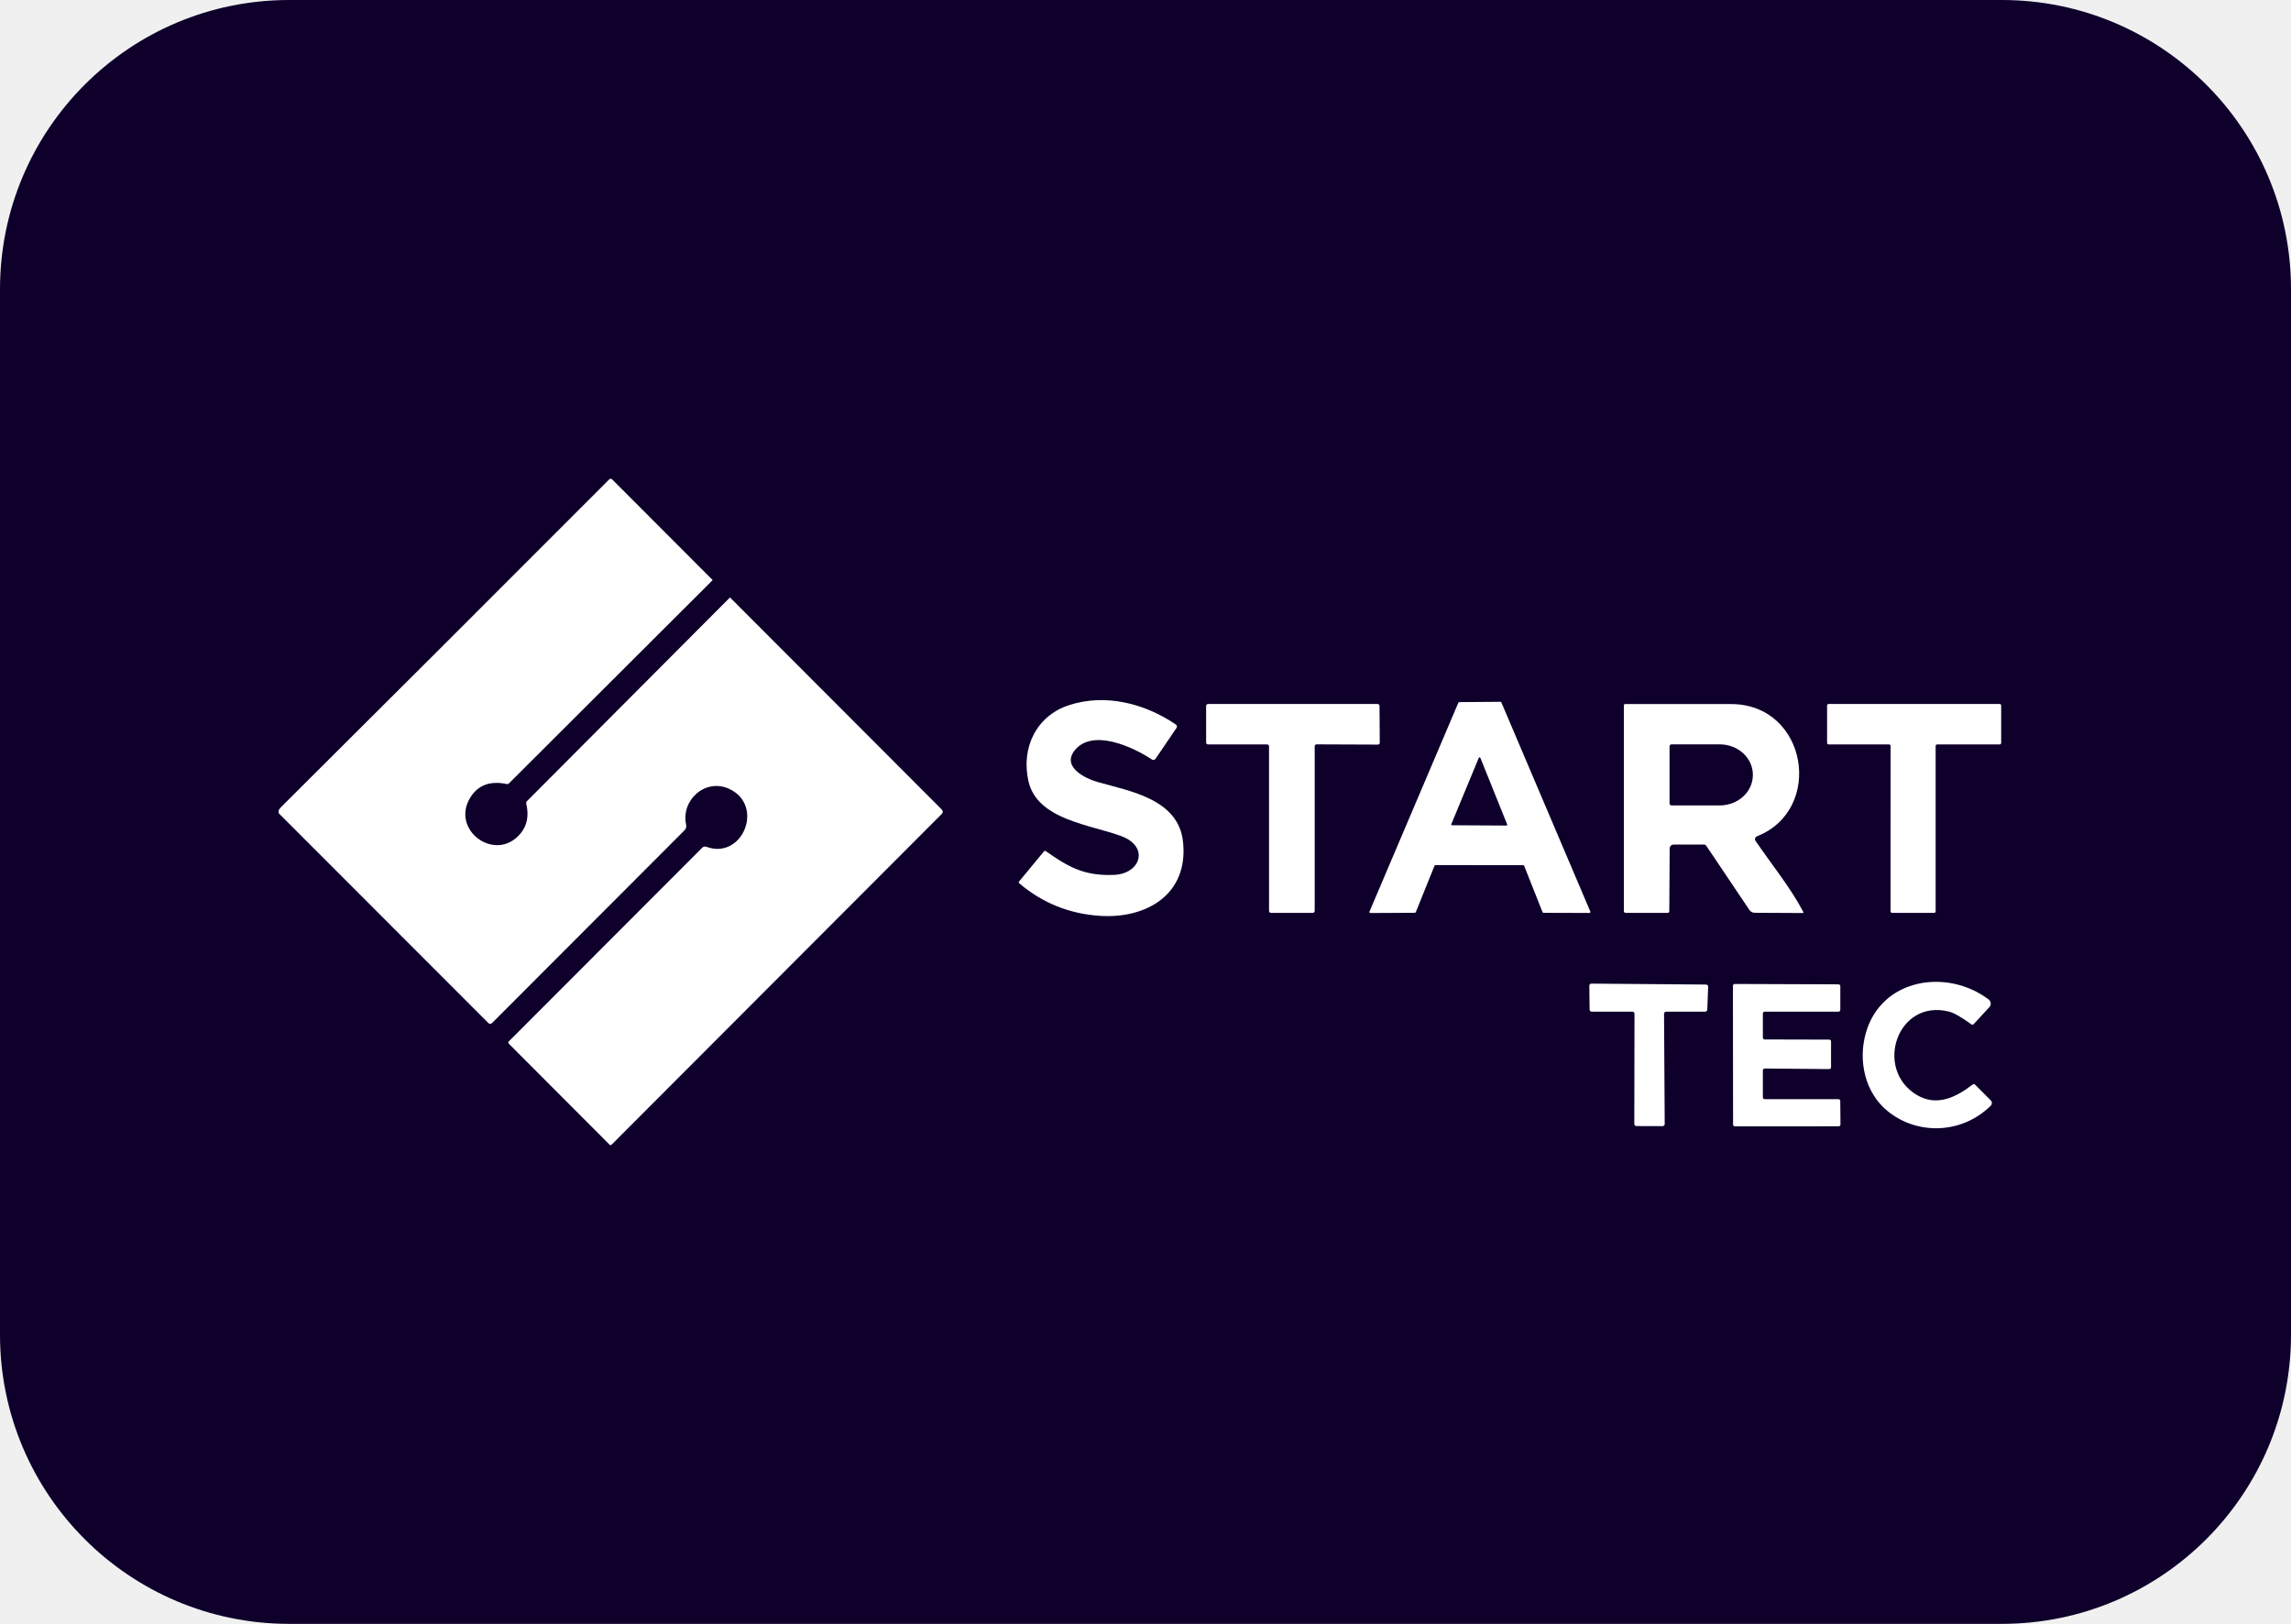
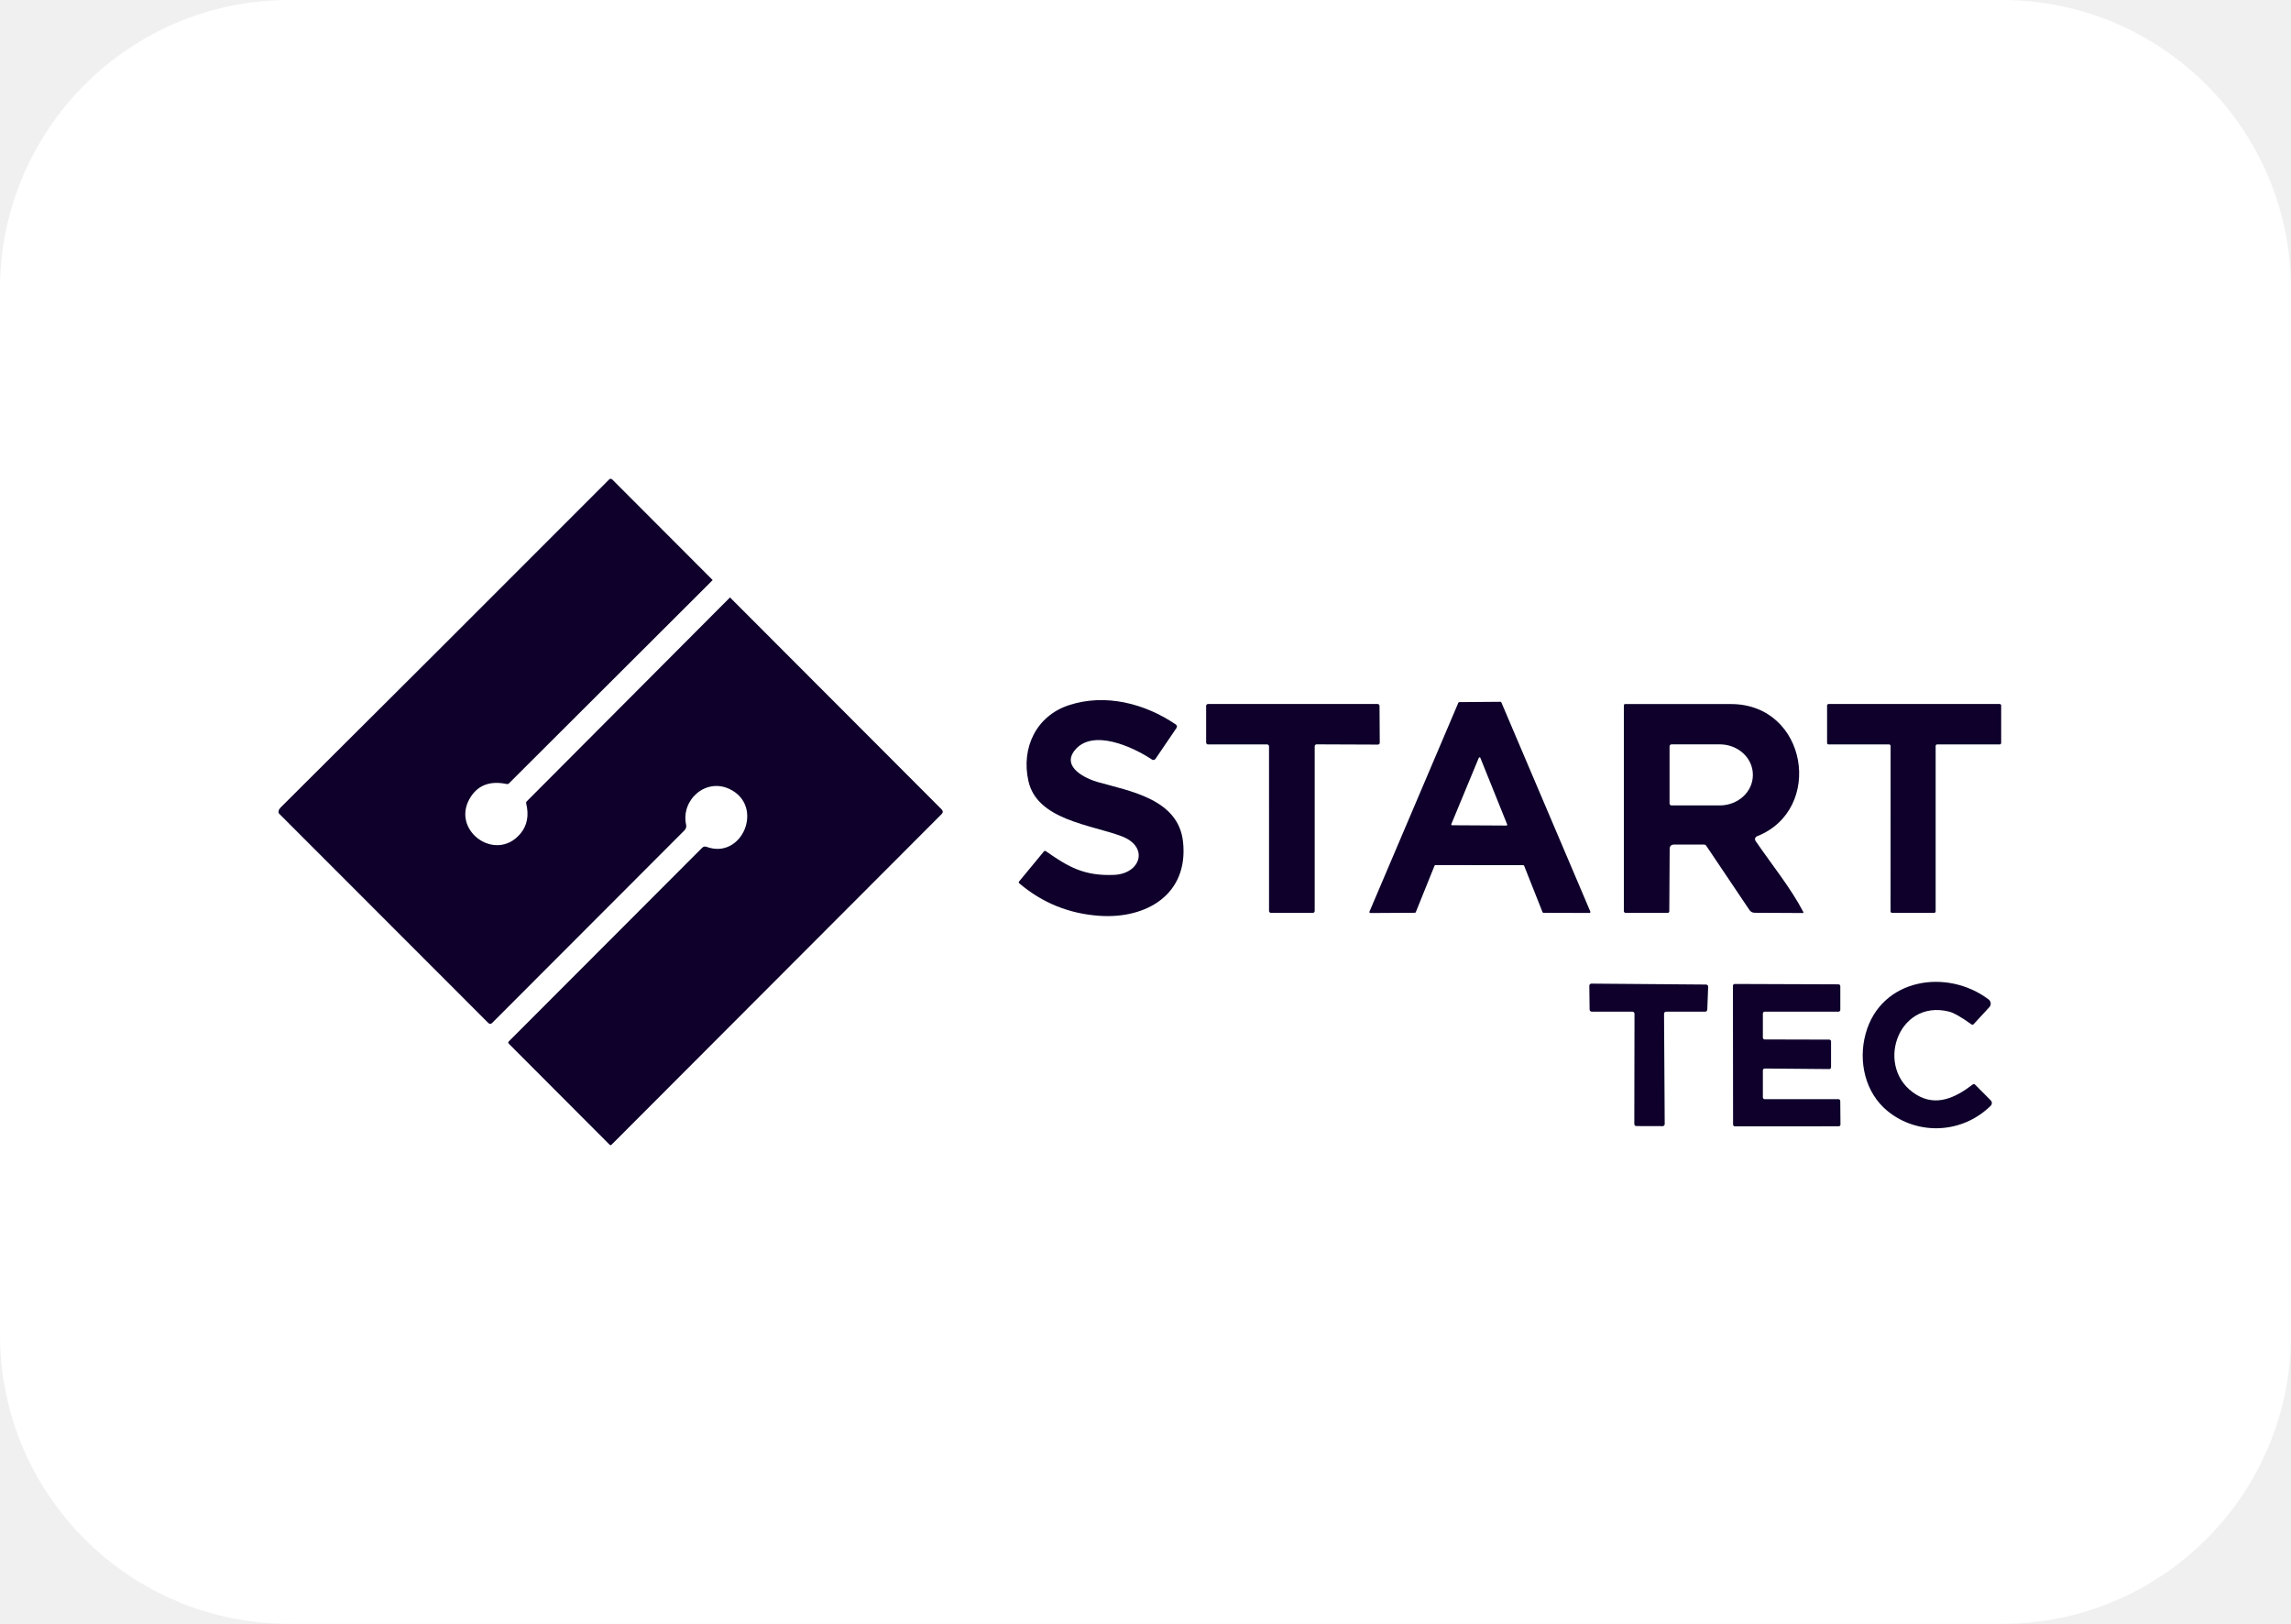
<svg xmlns="http://www.w3.org/2000/svg" width="206" height="146" viewBox="0 0 206 146" fill="none">
-   <rect width="206" height="146" rx="26" fill="#0E002B" />
+   <rect width="206" height="146" rx="26" fill="white" />
  <g clip-path="url(#clip0_2054_25)">
    <mask id="mask0_2054_25" style="mask-type:luminance" maskUnits="userSpaceOnUse" x="25" y="43" width="155" height="60">
      <path d="M180 43H25V103H180V43Z" fill="white" />
    </mask>
    <g mask="url(#mask0_2054_25)">
-       <path d="M25.105 73.161C25.048 73.104 25.025 73.035 25.038 72.956C25.056 72.832 25.133 72.702 25.269 72.567C35.128 62.76 44.963 52.94 54.774 43.106C54.81 43.069 54.859 43.049 54.91 43.049C54.961 43.049 55.011 43.069 55.048 43.106L84.657 72.76C84.806 72.91 84.806 73.058 84.657 73.206L54.995 102.913C54.933 102.977 54.871 102.977 54.807 102.913L45.74 93.828C45.728 93.816 45.718 93.802 45.712 93.785C45.705 93.77 45.702 93.752 45.702 93.735C45.702 93.718 45.705 93.701 45.712 93.685C45.718 93.669 45.728 93.654 45.74 93.642L63.14 76.218C63.188 76.169 63.25 76.135 63.317 76.12C63.384 76.105 63.454 76.11 63.519 76.135C66.757 77.334 68.771 72.439 65.588 70.936C63.443 69.923 61.205 71.933 61.695 74.16C61.714 74.246 61.711 74.336 61.687 74.421C61.662 74.506 61.617 74.584 61.555 74.647L44.255 91.968C44.137 92.087 44.019 92.087 43.9 91.968L25.105 73.161ZM65.64 53.714L64.079 52.151L63.717 52.52L45.767 70.428C45.709 70.487 45.641 70.508 45.559 70.49C44.112 70.188 43.041 70.564 42.345 71.618C40.388 74.578 44.564 77.665 46.814 74.928C47.405 74.209 47.572 73.317 47.317 72.25C47.298 72.166 47.318 72.094 47.379 72.033L65.64 53.714Z" fill="white" />
-       <path d="M92.474 70.23C91.802 67.247 93.169 64.362 96.128 63.398C99.39 62.335 102.938 63.241 105.728 65.139C105.777 65.173 105.811 65.224 105.822 65.282C105.833 65.34 105.821 65.4 105.788 65.449L103.902 68.225C103.867 68.276 103.813 68.312 103.753 68.324C103.692 68.336 103.629 68.324 103.578 68.289C101.9 67.168 98.221 65.456 96.626 67.474C95.45 68.959 97.578 69.999 98.736 70.323C101.662 71.146 105.959 71.864 106.374 75.677C106.888 80.434 103.062 82.625 98.876 82.342C96.136 82.156 93.73 81.183 91.657 79.425C91.592 79.371 91.586 79.312 91.64 79.246L93.859 76.559C93.916 76.492 93.981 76.484 94.052 76.535C96.078 77.966 97.521 78.774 100.178 78.66C102.566 78.557 103.366 76.127 100.833 75.178C98.064 74.141 93.257 73.717 92.474 70.23Z" fill="white" />
-       <path d="M131.214 63.127L134.914 63.098C134.932 63.098 134.949 63.103 134.964 63.113C134.979 63.123 134.991 63.137 134.998 63.153L142.997 81.958C143.003 81.972 143.006 81.987 143.004 82.002C143.003 82.016 142.998 82.031 142.99 82.043C142.982 82.056 142.97 82.066 142.957 82.073C142.944 82.081 142.929 82.084 142.914 82.084L138.783 82.07C138.765 82.07 138.748 82.064 138.733 82.054C138.718 82.044 138.707 82.029 138.7 82.013L137.048 77.844C137.041 77.827 137.029 77.812 137.014 77.802C136.998 77.792 136.98 77.787 136.962 77.787L129.074 77.78C129.055 77.78 129.037 77.785 129.022 77.795C129.007 77.805 128.995 77.82 128.988 77.837L127.305 82.01C127.298 82.027 127.287 82.041 127.272 82.052C127.257 82.062 127.239 82.067 127.221 82.067L123.223 82.089C123.208 82.089 123.194 82.085 123.181 82.078C123.167 82.071 123.156 82.061 123.148 82.048C123.14 82.036 123.134 82.021 123.133 82.006C123.132 81.991 123.134 81.976 123.14 81.963L131.131 63.181C131.138 63.165 131.149 63.151 131.164 63.142C131.179 63.132 131.196 63.127 131.214 63.127ZM130.5 74.093C130.495 74.105 130.493 74.117 130.495 74.13C130.496 74.142 130.5 74.154 130.507 74.164C130.514 74.174 130.523 74.183 130.534 74.189C130.545 74.195 130.557 74.198 130.569 74.198L135.448 74.225C135.46 74.225 135.472 74.222 135.484 74.216C135.495 74.21 135.504 74.202 135.511 74.191C135.518 74.181 135.523 74.169 135.524 74.156C135.525 74.144 135.524 74.131 135.519 74.12L133.109 68.137C133.104 68.123 133.094 68.111 133.081 68.103C133.069 68.094 133.054 68.09 133.039 68.09C133.024 68.09 133.01 68.094 132.997 68.103C132.985 68.111 132.975 68.123 132.969 68.137L130.5 74.093Z" fill="white" />
-       <path d="M113.938 66.932H108.621C108.577 66.932 108.534 66.915 108.502 66.883C108.47 66.851 108.452 66.808 108.452 66.763V63.465C108.452 63.443 108.457 63.421 108.465 63.401C108.474 63.38 108.486 63.361 108.502 63.346C108.518 63.33 108.536 63.317 108.557 63.309C108.577 63.3 108.599 63.296 108.621 63.296H123.874C123.918 63.296 123.961 63.313 123.992 63.345C124.024 63.376 124.042 63.418 124.043 63.463L124.064 66.775C124.065 66.797 124.06 66.82 124.052 66.841C124.044 66.861 124.031 66.88 124.016 66.896C124 66.912 123.981 66.925 123.96 66.934C123.94 66.942 123.918 66.947 123.895 66.947L118.383 66.925C118.338 66.925 118.295 66.943 118.264 66.975C118.232 67.007 118.214 67.05 118.214 67.095V81.905C118.214 81.95 118.196 81.993 118.165 82.025C118.133 82.057 118.09 82.075 118.045 82.075H114.279C114.234 82.075 114.191 82.057 114.159 82.025C114.127 81.993 114.109 81.95 114.109 81.905L114.107 67.102C114.107 67.057 114.089 67.014 114.058 66.982C114.026 66.95 113.983 66.932 113.938 66.932Z" fill="white" />
-       <path d="M150.536 75.934C150.267 75.934 150.132 76.069 150.131 76.337L150.098 81.936C150.098 81.973 150.083 82.008 150.057 82.034C150.031 82.06 149.996 82.075 149.959 82.075H146.19C146.071 82.075 146.012 82.015 146.012 81.896V63.418C146.012 63.386 146.024 63.356 146.047 63.333C146.069 63.311 146.099 63.298 146.131 63.298C149.288 63.294 152.463 63.294 155.655 63.301C162.524 63.315 164.05 72.808 157.978 75.193C157.94 75.208 157.906 75.231 157.878 75.261C157.85 75.292 157.829 75.328 157.817 75.367C157.805 75.407 157.801 75.448 157.808 75.489C157.814 75.53 157.829 75.569 157.852 75.603C159.307 77.732 161.04 79.859 162.148 81.996C162.181 82.058 162.162 82.089 162.09 82.089L157.769 82.067C157.677 82.067 157.587 82.044 157.506 82.001C157.425 81.957 157.356 81.895 157.305 81.819L153.428 76.051C153.376 75.973 153.303 75.934 153.209 75.934H150.536ZM150.121 67.102V72.238C150.121 72.285 150.14 72.33 150.173 72.363C150.206 72.396 150.251 72.415 150.298 72.415H154.636C155.026 72.415 155.413 72.344 155.775 72.207C156.136 72.07 156.464 71.87 156.74 71.617C157.016 71.364 157.236 71.064 157.385 70.734C157.535 70.403 157.612 70.049 157.612 69.691V69.648C157.612 68.926 157.298 68.234 156.74 67.723C156.182 67.212 155.425 66.925 154.636 66.925H150.298C150.251 66.925 150.206 66.944 150.173 66.977C150.14 67.01 150.121 67.055 150.121 67.102Z" fill="white" />
-       <path d="M169.864 66.932H164.419C164.383 66.932 164.35 66.918 164.325 66.893C164.3 66.868 164.286 66.834 164.286 66.799V63.429C164.286 63.394 164.3 63.36 164.325 63.335C164.35 63.31 164.383 63.296 164.419 63.296H179.807C179.842 63.296 179.876 63.31 179.901 63.335C179.926 63.36 179.94 63.394 179.94 63.429V66.799C179.94 66.834 179.926 66.868 179.901 66.893C179.876 66.918 179.842 66.932 179.807 66.932H174.181C174.145 66.932 174.111 66.947 174.086 66.972C174.061 66.997 174.047 67.031 174.047 67.066V81.941C174.047 81.976 174.033 82.01 174.008 82.035C173.983 82.061 173.949 82.075 173.914 82.075H170.126C170.091 82.075 170.057 82.061 170.032 82.035C170.007 82.01 169.993 81.976 169.993 81.941L169.997 67.066C169.997 67.048 169.994 67.031 169.987 67.015C169.981 66.999 169.971 66.984 169.958 66.972C169.946 66.959 169.931 66.949 169.915 66.943C169.899 66.936 169.882 66.932 169.864 66.932Z" fill="white" />
-       <path d="M169.748 99.914C167.7 98.261 167.067 95.414 167.757 92.924C169.131 87.953 175.071 87.032 178.817 89.865C178.868 89.904 178.911 89.954 178.942 90.011C178.974 90.068 178.993 90.13 178.998 90.195C179.004 90.26 178.996 90.325 178.975 90.386C178.954 90.448 178.92 90.504 178.876 90.552L177.462 92.085C177.438 92.111 177.405 92.128 177.369 92.132C177.333 92.135 177.298 92.125 177.269 92.104C176.353 91.443 175.678 91.058 175.243 90.95C170.574 89.791 168.493 96.136 172.345 98.442C174.095 99.489 175.79 98.726 177.374 97.512C177.455 97.45 177.532 97.456 177.605 97.529L179 98.931C179.032 98.963 179.058 99.001 179.075 99.043C179.092 99.085 179.101 99.131 179.101 99.176C179.101 99.222 179.091 99.266 179.074 99.308C179.056 99.35 179.03 99.388 178.997 99.42C176.426 101.948 172.45 102.095 169.748 99.914Z" fill="white" />
-       <path d="M146.781 90.957H143.121C143.072 90.957 143.024 90.938 142.989 90.903C142.954 90.868 142.934 90.821 142.933 90.771L142.907 88.627C142.907 88.602 142.911 88.577 142.921 88.554C142.93 88.531 142.944 88.51 142.962 88.492C142.98 88.474 143.001 88.46 143.024 88.451C143.047 88.441 143.072 88.436 143.097 88.437L153.407 88.52C153.432 88.52 153.457 88.526 153.48 88.536C153.503 88.546 153.524 88.56 153.541 88.579C153.558 88.597 153.572 88.618 153.581 88.642C153.59 88.665 153.594 88.691 153.593 88.716L153.514 90.776C153.512 90.825 153.492 90.871 153.457 90.904C153.421 90.938 153.375 90.957 153.326 90.957H149.814C149.789 90.957 149.765 90.962 149.742 90.972C149.719 90.981 149.699 90.995 149.681 91.012C149.664 91.03 149.65 91.051 149.64 91.073C149.631 91.096 149.626 91.121 149.626 91.145L149.686 101.061C149.686 101.086 149.681 101.111 149.672 101.134C149.662 101.157 149.648 101.179 149.63 101.196C149.613 101.214 149.592 101.228 149.568 101.237C149.545 101.247 149.52 101.252 149.495 101.251L147.14 101.244C147.09 101.244 147.043 101.224 147.007 101.189C146.972 101.154 146.952 101.106 146.952 101.056L146.969 91.145C146.969 91.096 146.949 91.048 146.914 91.012C146.879 90.977 146.831 90.957 146.781 90.957Z" fill="white" />
-       <path d="M158.676 98.826H165.307C165.35 98.826 165.392 98.843 165.422 98.874C165.453 98.904 165.471 98.945 165.471 98.988L165.49 101.099C165.491 101.121 165.487 101.142 165.479 101.163C165.47 101.183 165.458 101.201 165.443 101.217C165.428 101.232 165.41 101.245 165.39 101.253C165.369 101.261 165.348 101.266 165.326 101.266L155.998 101.271C155.954 101.271 155.912 101.253 155.881 101.222C155.851 101.191 155.833 101.15 155.833 101.106L155.819 88.632C155.819 88.589 155.836 88.547 155.867 88.516C155.898 88.485 155.94 88.468 155.983 88.468L165.312 88.501C165.333 88.501 165.355 88.505 165.375 88.514C165.395 88.522 165.413 88.534 165.428 88.549C165.443 88.564 165.455 88.583 165.464 88.603C165.472 88.623 165.476 88.644 165.476 88.666V90.793C165.476 90.814 165.472 90.836 165.464 90.856C165.455 90.876 165.443 90.894 165.428 90.909C165.413 90.924 165.395 90.936 165.375 90.945C165.355 90.953 165.333 90.957 165.312 90.957H158.676C158.633 90.957 158.591 90.975 158.56 91.005C158.529 91.036 158.512 91.078 158.512 91.122V93.292C158.512 93.335 158.529 93.377 158.56 93.408C158.591 93.439 158.633 93.456 158.676 93.456L164.478 93.471C164.522 93.471 164.564 93.488 164.595 93.519C164.625 93.55 164.643 93.591 164.643 93.635V95.955C164.643 95.977 164.638 95.999 164.63 96.019C164.622 96.039 164.609 96.057 164.594 96.072C164.578 96.088 164.56 96.1 164.54 96.108C164.519 96.116 164.498 96.12 164.476 96.12L158.678 96.07C158.657 96.069 158.635 96.073 158.615 96.082C158.595 96.09 158.576 96.102 158.561 96.117C158.545 96.132 158.533 96.151 158.525 96.171C158.516 96.191 158.512 96.212 158.512 96.234V98.662C158.512 98.705 158.529 98.747 158.56 98.778C158.591 98.809 158.633 98.826 158.676 98.826Z" fill="white" />
+       <path d="M25.105 73.161C25.048 73.104 25.025 73.035 25.038 72.956C25.056 72.832 25.133 72.702 25.269 72.567C35.128 62.76 44.963 52.94 54.774 43.106C54.81 43.069 54.859 43.049 54.91 43.049C54.961 43.049 55.011 43.069 55.048 43.106L84.657 72.76C84.806 72.91 84.806 73.058 84.657 73.206L54.995 102.913C54.933 102.977 54.871 102.977 54.807 102.913L45.74 93.828C45.728 93.816 45.718 93.802 45.712 93.785C45.705 93.77 45.702 93.752 45.702 93.735C45.702 93.718 45.705 93.701 45.712 93.685C45.718 93.669 45.728 93.654 45.74 93.642L63.14 76.218C63.188 76.169 63.25 76.135 63.317 76.12C63.384 76.105 63.454 76.11 63.519 76.135C66.757 77.334 68.771 72.439 65.588 70.936C63.443 69.923 61.205 71.933 61.695 74.16C61.714 74.246 61.711 74.336 61.687 74.421C61.662 74.506 61.617 74.584 61.555 74.647L44.255 91.968C44.137 92.087 44.019 92.087 43.9 91.968L25.105 73.161ZM65.64 53.714L64.079 52.151L63.717 52.52L45.767 70.428C45.709 70.487 45.641 70.508 45.559 70.49C44.112 70.188 43.041 70.564 42.345 71.618C40.388 74.578 44.564 77.665 46.814 74.928C47.405 74.209 47.572 73.317 47.317 72.25C47.298 72.166 47.318 72.094 47.379 72.033L65.64 53.714Z" fill="#0E002B" />
+       <path d="M92.474 70.23C91.802 67.247 93.169 64.362 96.128 63.398C99.39 62.335 102.938 63.241 105.728 65.139C105.777 65.173 105.811 65.224 105.822 65.282C105.833 65.34 105.821 65.4 105.788 65.449L103.902 68.225C103.867 68.276 103.813 68.312 103.753 68.324C103.692 68.336 103.629 68.324 103.578 68.289C101.9 67.168 98.221 65.456 96.626 67.474C95.45 68.959 97.578 69.999 98.736 70.323C101.662 71.146 105.959 71.864 106.374 75.677C106.888 80.434 103.062 82.625 98.876 82.342C96.136 82.156 93.73 81.183 91.657 79.425C91.592 79.371 91.586 79.312 91.64 79.246L93.859 76.559C93.916 76.492 93.981 76.484 94.052 76.535C96.078 77.966 97.521 78.774 100.178 78.66C102.566 78.557 103.366 76.127 100.833 75.178C98.064 74.141 93.257 73.717 92.474 70.23Z" fill="#0E002B" />
+       <path d="M131.214 63.127L134.914 63.098C134.932 63.098 134.949 63.103 134.964 63.113C134.979 63.123 134.991 63.137 134.998 63.153L142.997 81.958C143.003 81.972 143.006 81.987 143.004 82.002C143.003 82.016 142.998 82.031 142.99 82.043C142.982 82.056 142.97 82.066 142.957 82.073C142.944 82.081 142.929 82.084 142.914 82.084L138.783 82.07C138.765 82.07 138.748 82.064 138.733 82.054C138.718 82.044 138.707 82.029 138.7 82.013L137.048 77.844C137.041 77.827 137.029 77.812 137.014 77.802C136.998 77.792 136.98 77.787 136.962 77.787L129.074 77.78C129.055 77.78 129.037 77.785 129.022 77.795C129.007 77.805 128.995 77.82 128.988 77.837L127.305 82.01C127.298 82.027 127.287 82.041 127.272 82.052C127.257 82.062 127.239 82.067 127.221 82.067L123.223 82.089C123.208 82.089 123.194 82.085 123.181 82.078C123.167 82.071 123.156 82.061 123.148 82.048C123.14 82.036 123.134 82.021 123.133 82.006C123.132 81.991 123.134 81.976 123.14 81.963L131.131 63.181C131.138 63.165 131.149 63.151 131.164 63.142C131.179 63.132 131.196 63.127 131.214 63.127ZM130.5 74.093C130.495 74.105 130.493 74.117 130.495 74.13C130.496 74.142 130.5 74.154 130.507 74.164C130.514 74.174 130.523 74.183 130.534 74.189C130.545 74.195 130.557 74.198 130.569 74.198L135.448 74.225C135.46 74.225 135.472 74.222 135.484 74.216C135.495 74.21 135.504 74.202 135.511 74.191C135.518 74.181 135.523 74.169 135.524 74.156C135.525 74.144 135.524 74.131 135.519 74.12L133.109 68.137C133.104 68.123 133.094 68.111 133.081 68.103C133.069 68.094 133.054 68.09 133.039 68.09C133.024 68.09 133.01 68.094 132.997 68.103C132.985 68.111 132.975 68.123 132.969 68.137L130.5 74.093Z" fill="#0E002B" />
+       <path d="M113.938 66.932H108.621C108.577 66.932 108.534 66.915 108.502 66.883C108.47 66.851 108.452 66.808 108.452 66.763V63.465C108.452 63.443 108.457 63.421 108.465 63.401C108.474 63.38 108.486 63.361 108.502 63.346C108.518 63.33 108.536 63.317 108.557 63.309C108.577 63.3 108.599 63.296 108.621 63.296H123.874C123.918 63.296 123.961 63.313 123.992 63.345C124.024 63.376 124.042 63.418 124.043 63.463L124.064 66.775C124.065 66.797 124.06 66.82 124.052 66.841C124.044 66.861 124.031 66.88 124.016 66.896C124 66.912 123.981 66.925 123.96 66.934C123.94 66.942 123.918 66.947 123.895 66.947L118.383 66.925C118.338 66.925 118.295 66.943 118.264 66.975C118.232 67.007 118.214 67.05 118.214 67.095V81.905C118.214 81.95 118.196 81.993 118.165 82.025C118.133 82.057 118.09 82.075 118.045 82.075H114.279C114.234 82.075 114.191 82.057 114.159 82.025C114.127 81.993 114.109 81.95 114.109 81.905L114.107 67.102C114.107 67.057 114.089 67.014 114.058 66.982C114.026 66.95 113.983 66.932 113.938 66.932Z" fill="#0E002B" />
+       <path d="M150.536 75.934C150.267 75.934 150.132 76.069 150.131 76.337L150.098 81.936C150.098 81.973 150.083 82.008 150.057 82.034C150.031 82.06 149.996 82.075 149.959 82.075H146.19C146.071 82.075 146.012 82.015 146.012 81.896V63.418C146.012 63.386 146.024 63.356 146.047 63.333C146.069 63.311 146.099 63.298 146.131 63.298C149.288 63.294 152.463 63.294 155.655 63.301C162.524 63.315 164.05 72.808 157.978 75.193C157.94 75.208 157.906 75.231 157.878 75.261C157.85 75.292 157.829 75.328 157.817 75.367C157.805 75.407 157.801 75.448 157.808 75.489C157.814 75.53 157.829 75.569 157.852 75.603C159.307 77.732 161.04 79.859 162.148 81.996C162.181 82.058 162.162 82.089 162.09 82.089L157.769 82.067C157.677 82.067 157.587 82.044 157.506 82.001C157.425 81.957 157.356 81.895 157.305 81.819L153.428 76.051C153.376 75.973 153.303 75.934 153.209 75.934H150.536ZM150.121 67.102V72.238C150.121 72.285 150.14 72.33 150.173 72.363C150.206 72.396 150.251 72.415 150.298 72.415H154.636C155.026 72.415 155.413 72.344 155.775 72.207C156.136 72.07 156.464 71.87 156.74 71.617C157.016 71.364 157.236 71.064 157.385 70.734C157.535 70.403 157.612 70.049 157.612 69.691V69.648C157.612 68.926 157.298 68.234 156.74 67.723C156.182 67.212 155.425 66.925 154.636 66.925H150.298C150.251 66.925 150.206 66.944 150.173 66.977C150.14 67.01 150.121 67.055 150.121 67.102Z" fill="#0E002B" />
+       <path d="M169.864 66.932H164.419C164.383 66.932 164.35 66.918 164.325 66.893C164.3 66.868 164.286 66.834 164.286 66.799V63.429C164.286 63.394 164.3 63.36 164.325 63.335C164.35 63.31 164.383 63.296 164.419 63.296H179.807C179.842 63.296 179.876 63.31 179.901 63.335C179.926 63.36 179.94 63.394 179.94 63.429V66.799C179.94 66.834 179.926 66.868 179.901 66.893C179.876 66.918 179.842 66.932 179.807 66.932H174.181C174.145 66.932 174.111 66.947 174.086 66.972C174.061 66.997 174.047 67.031 174.047 67.066V81.941C174.047 81.976 174.033 82.01 174.008 82.035C173.983 82.061 173.949 82.075 173.914 82.075H170.126C170.091 82.075 170.057 82.061 170.032 82.035C170.007 82.01 169.993 81.976 169.993 81.941L169.997 67.066C169.997 67.048 169.994 67.031 169.987 67.015C169.981 66.999 169.971 66.984 169.958 66.972C169.946 66.959 169.931 66.949 169.915 66.943C169.899 66.936 169.882 66.932 169.864 66.932Z" fill="#0E002B" />
+       <path d="M169.748 99.914C167.7 98.261 167.067 95.414 167.757 92.924C169.131 87.953 175.071 87.032 178.817 89.865C178.868 89.904 178.911 89.954 178.942 90.011C178.974 90.068 178.993 90.13 178.998 90.195C179.004 90.26 178.996 90.325 178.975 90.386C178.954 90.448 178.92 90.504 178.876 90.552L177.462 92.085C177.438 92.111 177.405 92.128 177.369 92.132C177.333 92.135 177.298 92.125 177.269 92.104C176.353 91.443 175.678 91.058 175.243 90.95C170.574 89.791 168.493 96.136 172.345 98.442C174.095 99.489 175.79 98.726 177.374 97.512C177.455 97.45 177.532 97.456 177.605 97.529L179 98.931C179.032 98.963 179.058 99.001 179.075 99.043C179.092 99.085 179.101 99.131 179.101 99.176C179.101 99.222 179.091 99.266 179.074 99.308C179.056 99.35 179.03 99.388 178.997 99.42C176.426 101.948 172.45 102.095 169.748 99.914Z" fill="#0E002B" />
+       <path d="M146.781 90.957H143.121C143.072 90.957 143.024 90.938 142.989 90.903C142.954 90.868 142.934 90.821 142.933 90.771L142.907 88.627C142.907 88.602 142.911 88.577 142.921 88.554C142.93 88.531 142.944 88.51 142.962 88.492C142.98 88.474 143.001 88.46 143.024 88.451C143.047 88.441 143.072 88.436 143.097 88.437L153.407 88.52C153.432 88.52 153.457 88.526 153.48 88.536C153.503 88.546 153.524 88.56 153.541 88.579C153.558 88.597 153.572 88.618 153.581 88.642C153.59 88.665 153.594 88.691 153.593 88.716L153.514 90.776C153.512 90.825 153.492 90.871 153.457 90.904C153.421 90.938 153.375 90.957 153.326 90.957H149.814C149.789 90.957 149.765 90.962 149.742 90.972C149.719 90.981 149.699 90.995 149.681 91.012C149.664 91.03 149.65 91.051 149.64 91.073C149.631 91.096 149.626 91.121 149.626 91.145L149.686 101.061C149.686 101.086 149.681 101.111 149.672 101.134C149.662 101.157 149.648 101.179 149.63 101.196C149.613 101.214 149.592 101.228 149.568 101.237C149.545 101.247 149.52 101.252 149.495 101.251L147.14 101.244C147.09 101.244 147.043 101.224 147.007 101.189C146.972 101.154 146.952 101.106 146.952 101.056L146.969 91.145C146.969 91.096 146.949 91.048 146.914 91.012C146.879 90.977 146.831 90.957 146.781 90.957Z" fill="#0E002B" />
+       <path d="M158.676 98.826H165.307C165.35 98.826 165.392 98.843 165.422 98.874C165.453 98.904 165.471 98.945 165.471 98.988L165.49 101.099C165.491 101.121 165.487 101.142 165.479 101.163C165.47 101.183 165.458 101.201 165.443 101.217C165.428 101.232 165.41 101.245 165.39 101.253C165.369 101.261 165.348 101.266 165.326 101.266L155.998 101.271C155.954 101.271 155.912 101.253 155.881 101.222C155.851 101.191 155.833 101.15 155.833 101.106L155.819 88.632C155.819 88.589 155.836 88.547 155.867 88.516C155.898 88.485 155.94 88.468 155.983 88.468L165.312 88.501C165.333 88.501 165.355 88.505 165.375 88.514C165.395 88.522 165.413 88.534 165.428 88.549C165.443 88.564 165.455 88.583 165.464 88.603C165.472 88.623 165.476 88.644 165.476 88.666V90.793C165.476 90.814 165.472 90.836 165.464 90.856C165.455 90.876 165.443 90.894 165.428 90.909C165.413 90.924 165.395 90.936 165.375 90.945C165.355 90.953 165.333 90.957 165.312 90.957H158.676C158.633 90.957 158.591 90.975 158.56 91.005C158.529 91.036 158.512 91.078 158.512 91.122V93.292C158.512 93.335 158.529 93.377 158.56 93.408C158.591 93.439 158.633 93.456 158.676 93.456L164.478 93.471C164.522 93.471 164.564 93.488 164.595 93.519C164.625 93.55 164.643 93.591 164.643 93.635V95.955C164.643 95.977 164.638 95.999 164.63 96.019C164.622 96.039 164.609 96.057 164.594 96.072C164.578 96.088 164.56 96.1 164.54 96.108C164.519 96.116 164.498 96.12 164.476 96.12L158.678 96.07C158.657 96.069 158.635 96.073 158.615 96.082C158.595 96.09 158.576 96.102 158.561 96.117C158.545 96.132 158.533 96.151 158.525 96.171C158.516 96.191 158.512 96.212 158.512 96.234V98.662C158.512 98.705 158.529 98.747 158.56 98.778C158.591 98.809 158.633 98.826 158.676 98.826Z" fill="#0E002B" />
    </g>
  </g>
  <defs>
    <clipPath id="clip0_2054_25">
      <rect width="155" height="60" fill="white" transform="translate(25 43)" />
    </clipPath>
  </defs>
</svg>
